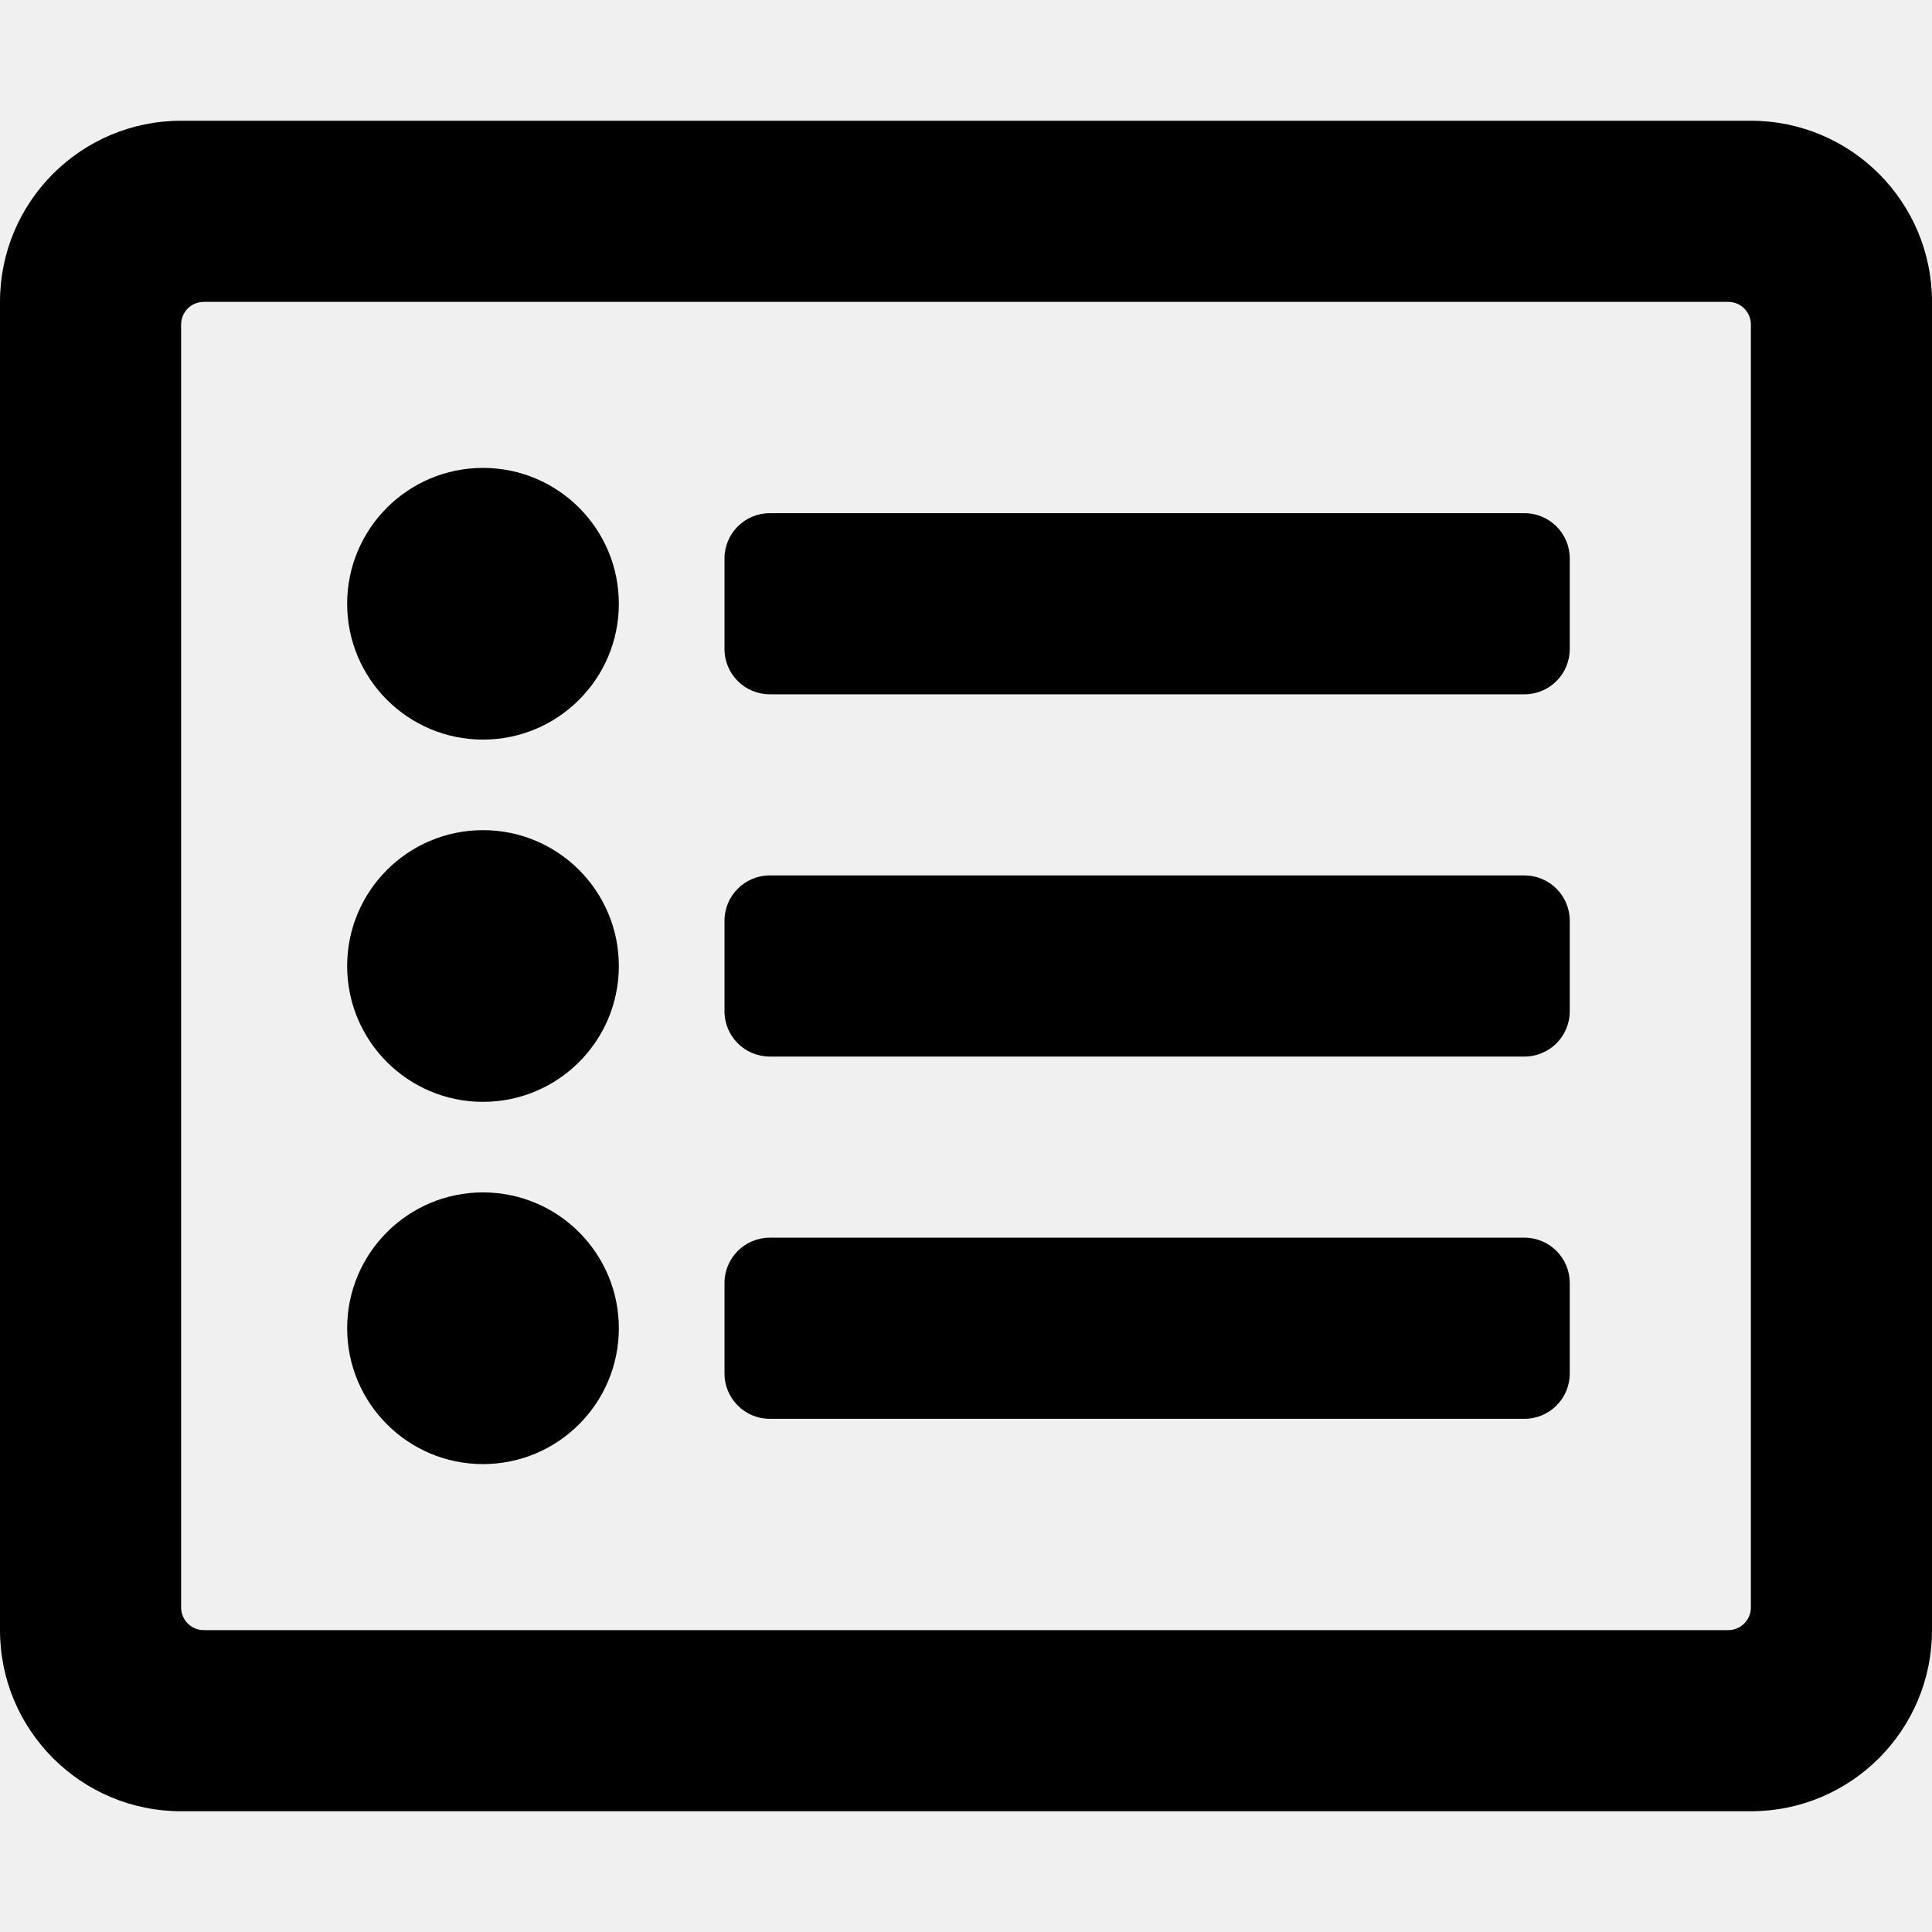
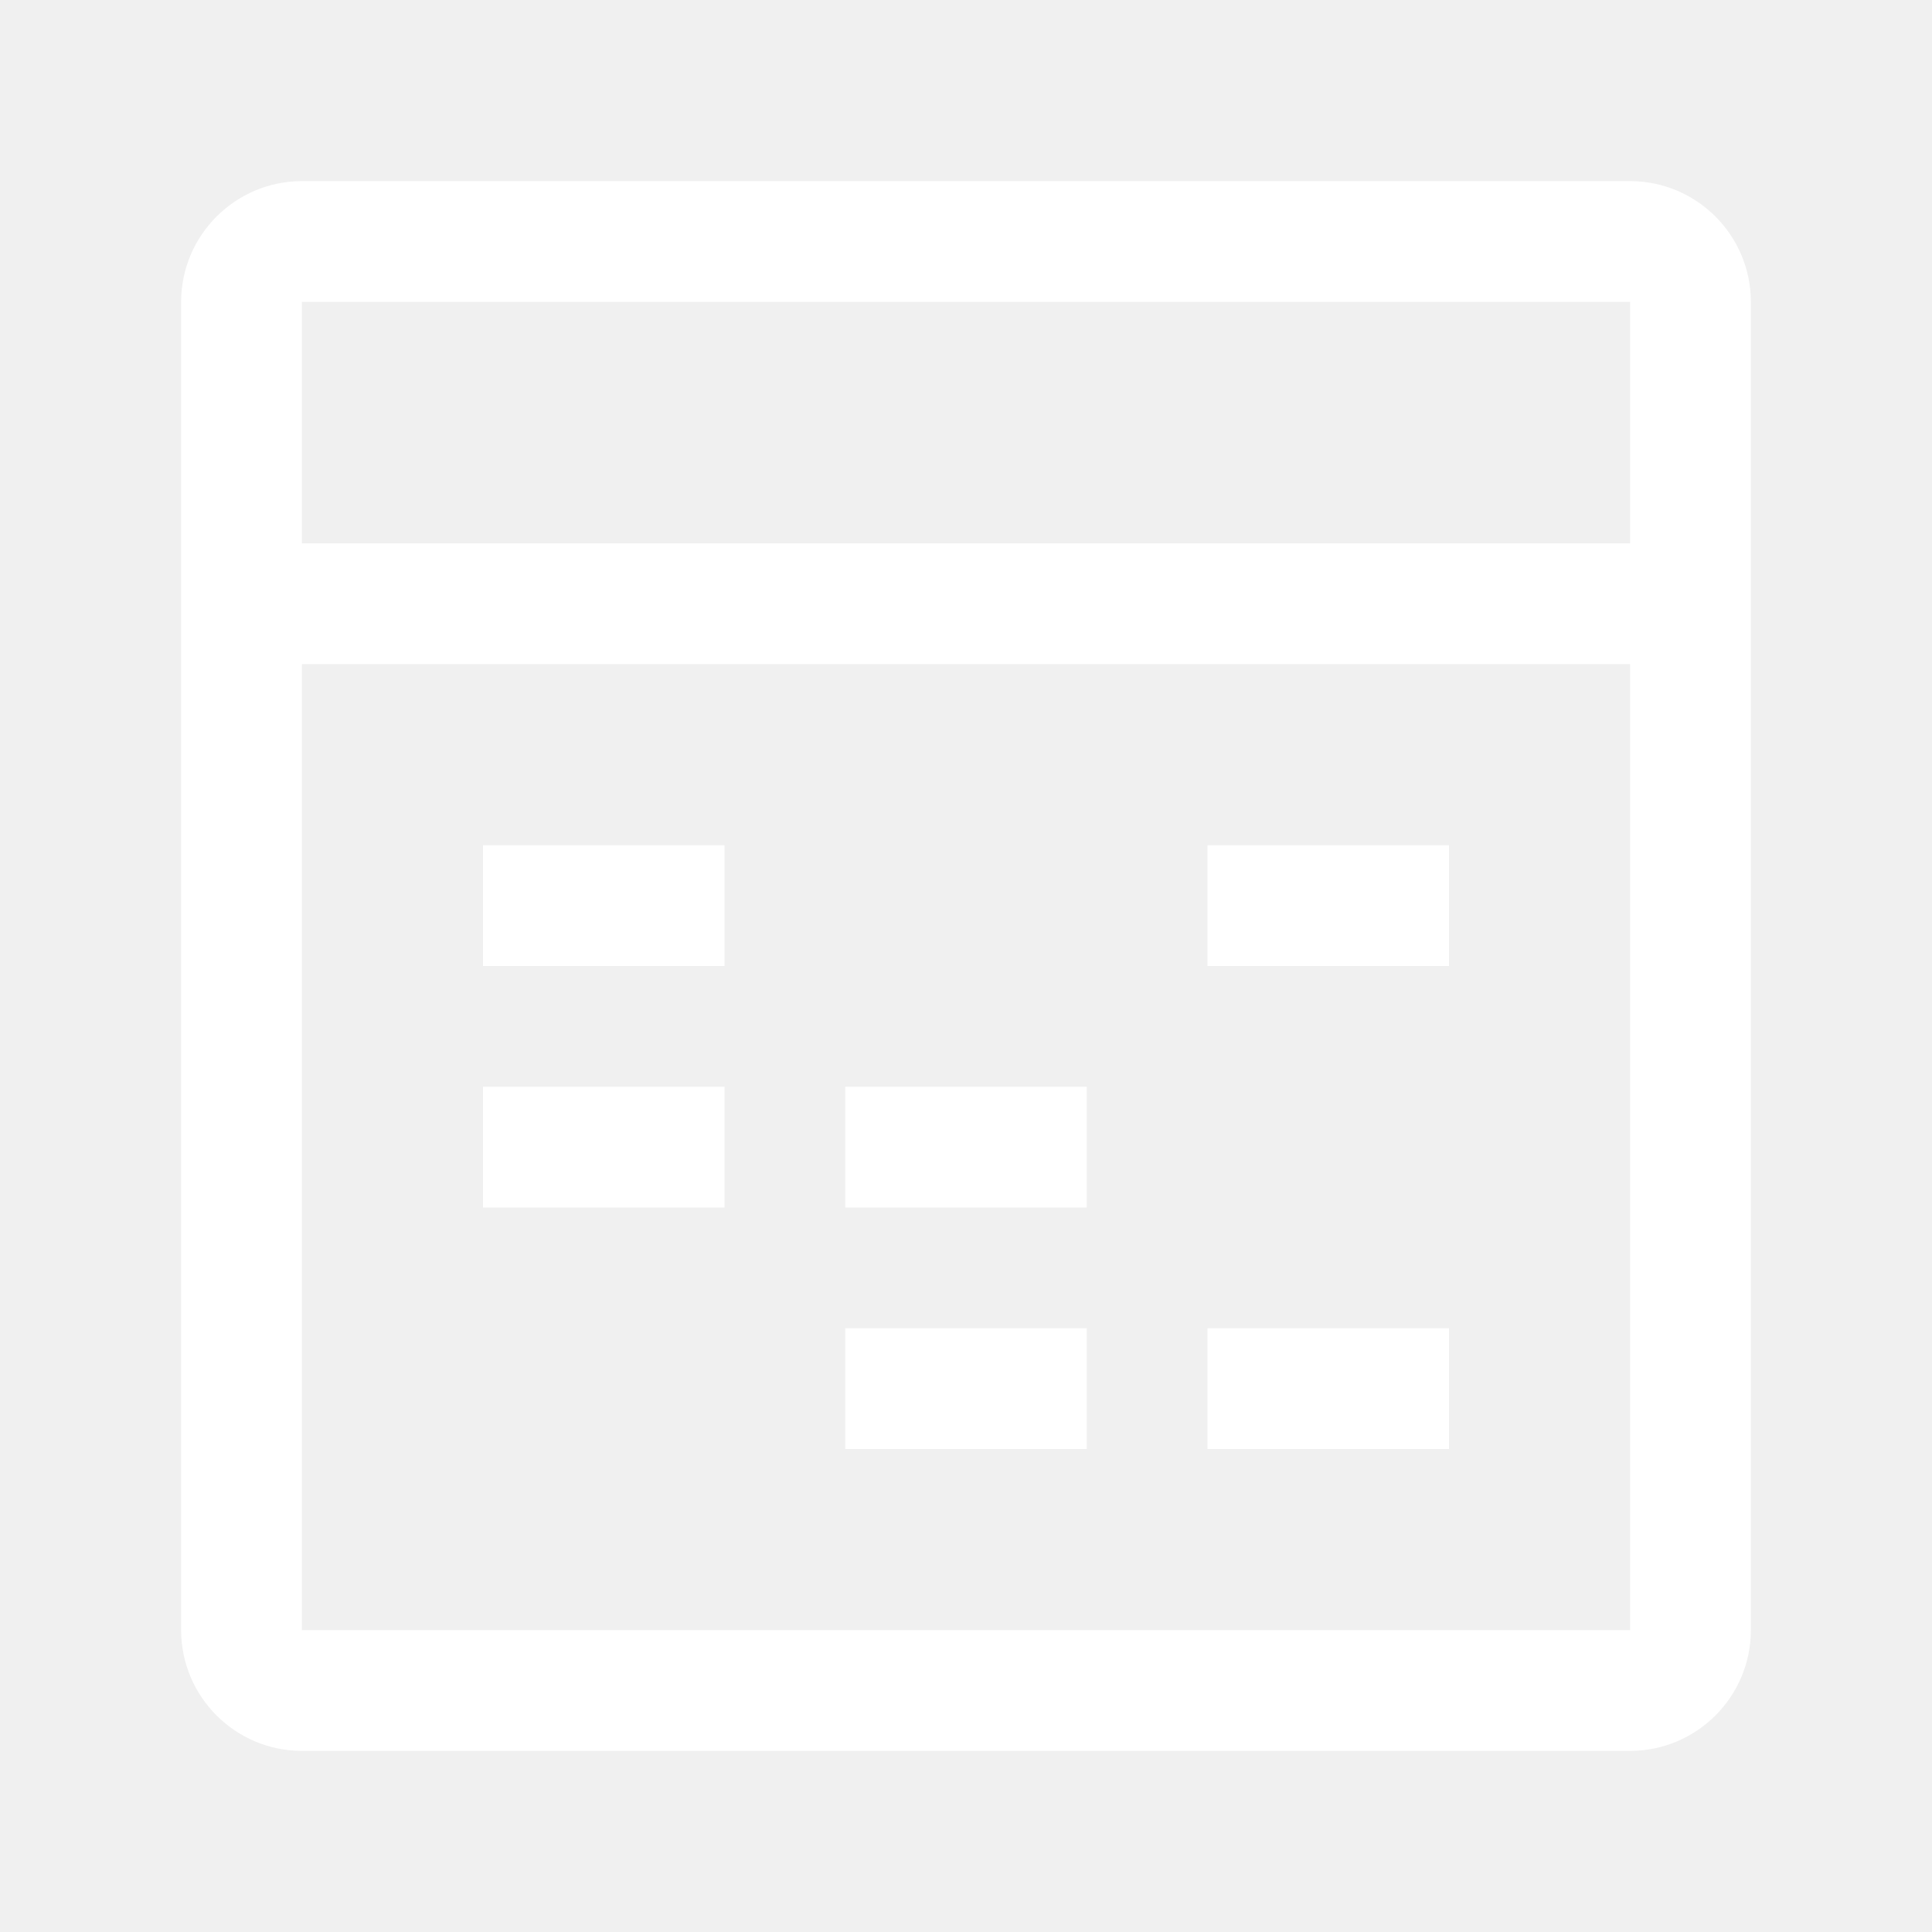
- <svg xmlns="http://www.w3.org/2000/svg" aria-hidden="true" data-prefix="far" data-icon="list-alt" class="svg-inline--fa fa-list-alt fa-w-16" role="img" viewBox="0 0 512 512">
-   <path fill="currentColor" d="M464 32H48C21.49 32 0 53.49 0 80v352c0 26.51 21.49 48 48 48h416c26.51 0 48-21.49 48-48V80c0-26.51-21.49-48-48-48zm-6 400H54a6 6 0 0 1-6-6V86a6 6 0 0 1 6-6h404a6 6 0 0 1 6 6v340a6 6 0 0 1-6 6zm-42-92v24c0 6.627-5.373 12-12 12H204c-6.627 0-12-5.373-12-12v-24c0-6.627 5.373-12 12-12h200c6.627 0 12 5.373 12 12zm0-96v24c0 6.627-5.373 12-12 12H204c-6.627 0-12-5.373-12-12v-24c0-6.627 5.373-12 12-12h200c6.627 0 12 5.373 12 12zm0-96v24c0 6.627-5.373 12-12 12H204c-6.627 0-12-5.373-12-12v-24c0-6.627 5.373-12 12-12h200c6.627 0 12 5.373 12 12zm-252 12c0 19.882-16.118 36-36 36s-36-16.118-36-36 16.118-36 36-36 36 16.118 36 36zm0 96c0 19.882-16.118 36-36 36s-36-16.118-36-36 16.118-36 36-36 36 16.118 36 36zm0 96c0 19.882-16.118 36-36 36s-36-16.118-36-36 16.118-36 36-36 36 16.118 36 36z" />
+ <svg xmlns="http://www.w3.org/2000/svg" width="20px" height="20px" viewBox="0 0 20 20" version="1.1">
+   <g id="页面-1" stroke="none" stroke-width="1" fill="none" fill-rule="evenodd">
+     <g id="Telemetry" transform="translate(-1762, -82)">
+       <g id="编组-8" transform="translate(1752, 72)">
+         <g id="data-table" transform="translate(10, 10)">
+           <rect id="_Transparent_Rectangle_" x="0" y="0" width="20" height="20" />
+           <rect id="矩形" fill="#FFFFFF" fill-rule="nonzero" x="5" y="11.25" width="2.5" height="1.25" />
+           <rect id="矩形" fill="#FFFFFF" fill-rule="nonzero" x="8.75" y="11.25" width="2.5" height="1.25" />
+           <rect id="矩形" fill="#FFFFFF" fill-rule="nonzero" x="5" y="8.75" width="2.5" height="1.25" />
+           <rect id="矩形" fill="#FFFFFF" fill-rule="nonzero" x="8.75" y="13.75" width="2.5" height="1.25" />
+           <rect id="矩形" fill="#FFFFFF" fill-rule="nonzero" x="12.5" y="8.75" width="2.5" height="1.25" />
+           <rect id="矩形" fill="#FFFFFF" fill-rule="nonzero" x="12.5" y="13.75" width="2.5" height="1.25" />
+           <path d="M16.875,1.875 L3.125,1.875 C2.435,1.876 1.876,2.435 1.875,3.125 L1.875,16.875 C1.876,17.565 2.435,18.124 3.125,18.125 L16.875,18.125 C17.565,18.124 18.124,17.565 18.125,16.875 L18.125,3.125 C18.124,2.435 17.565,1.876 16.875,1.875 L16.875,1.875 Z M16.875,3.125 L16.875,5.625 L3.125,5.625 L3.125,3.125 L16.875,3.125 Z M3.125,16.875 L3.125,6.875 L16.875,6.875 L16.875,16.875 L3.125,16.875 Z" id="形状" fill="#FFFFFF" fill-rule="nonzero" />
+         </g>
+       </g>
+     </g>
+   </g>
</svg>
